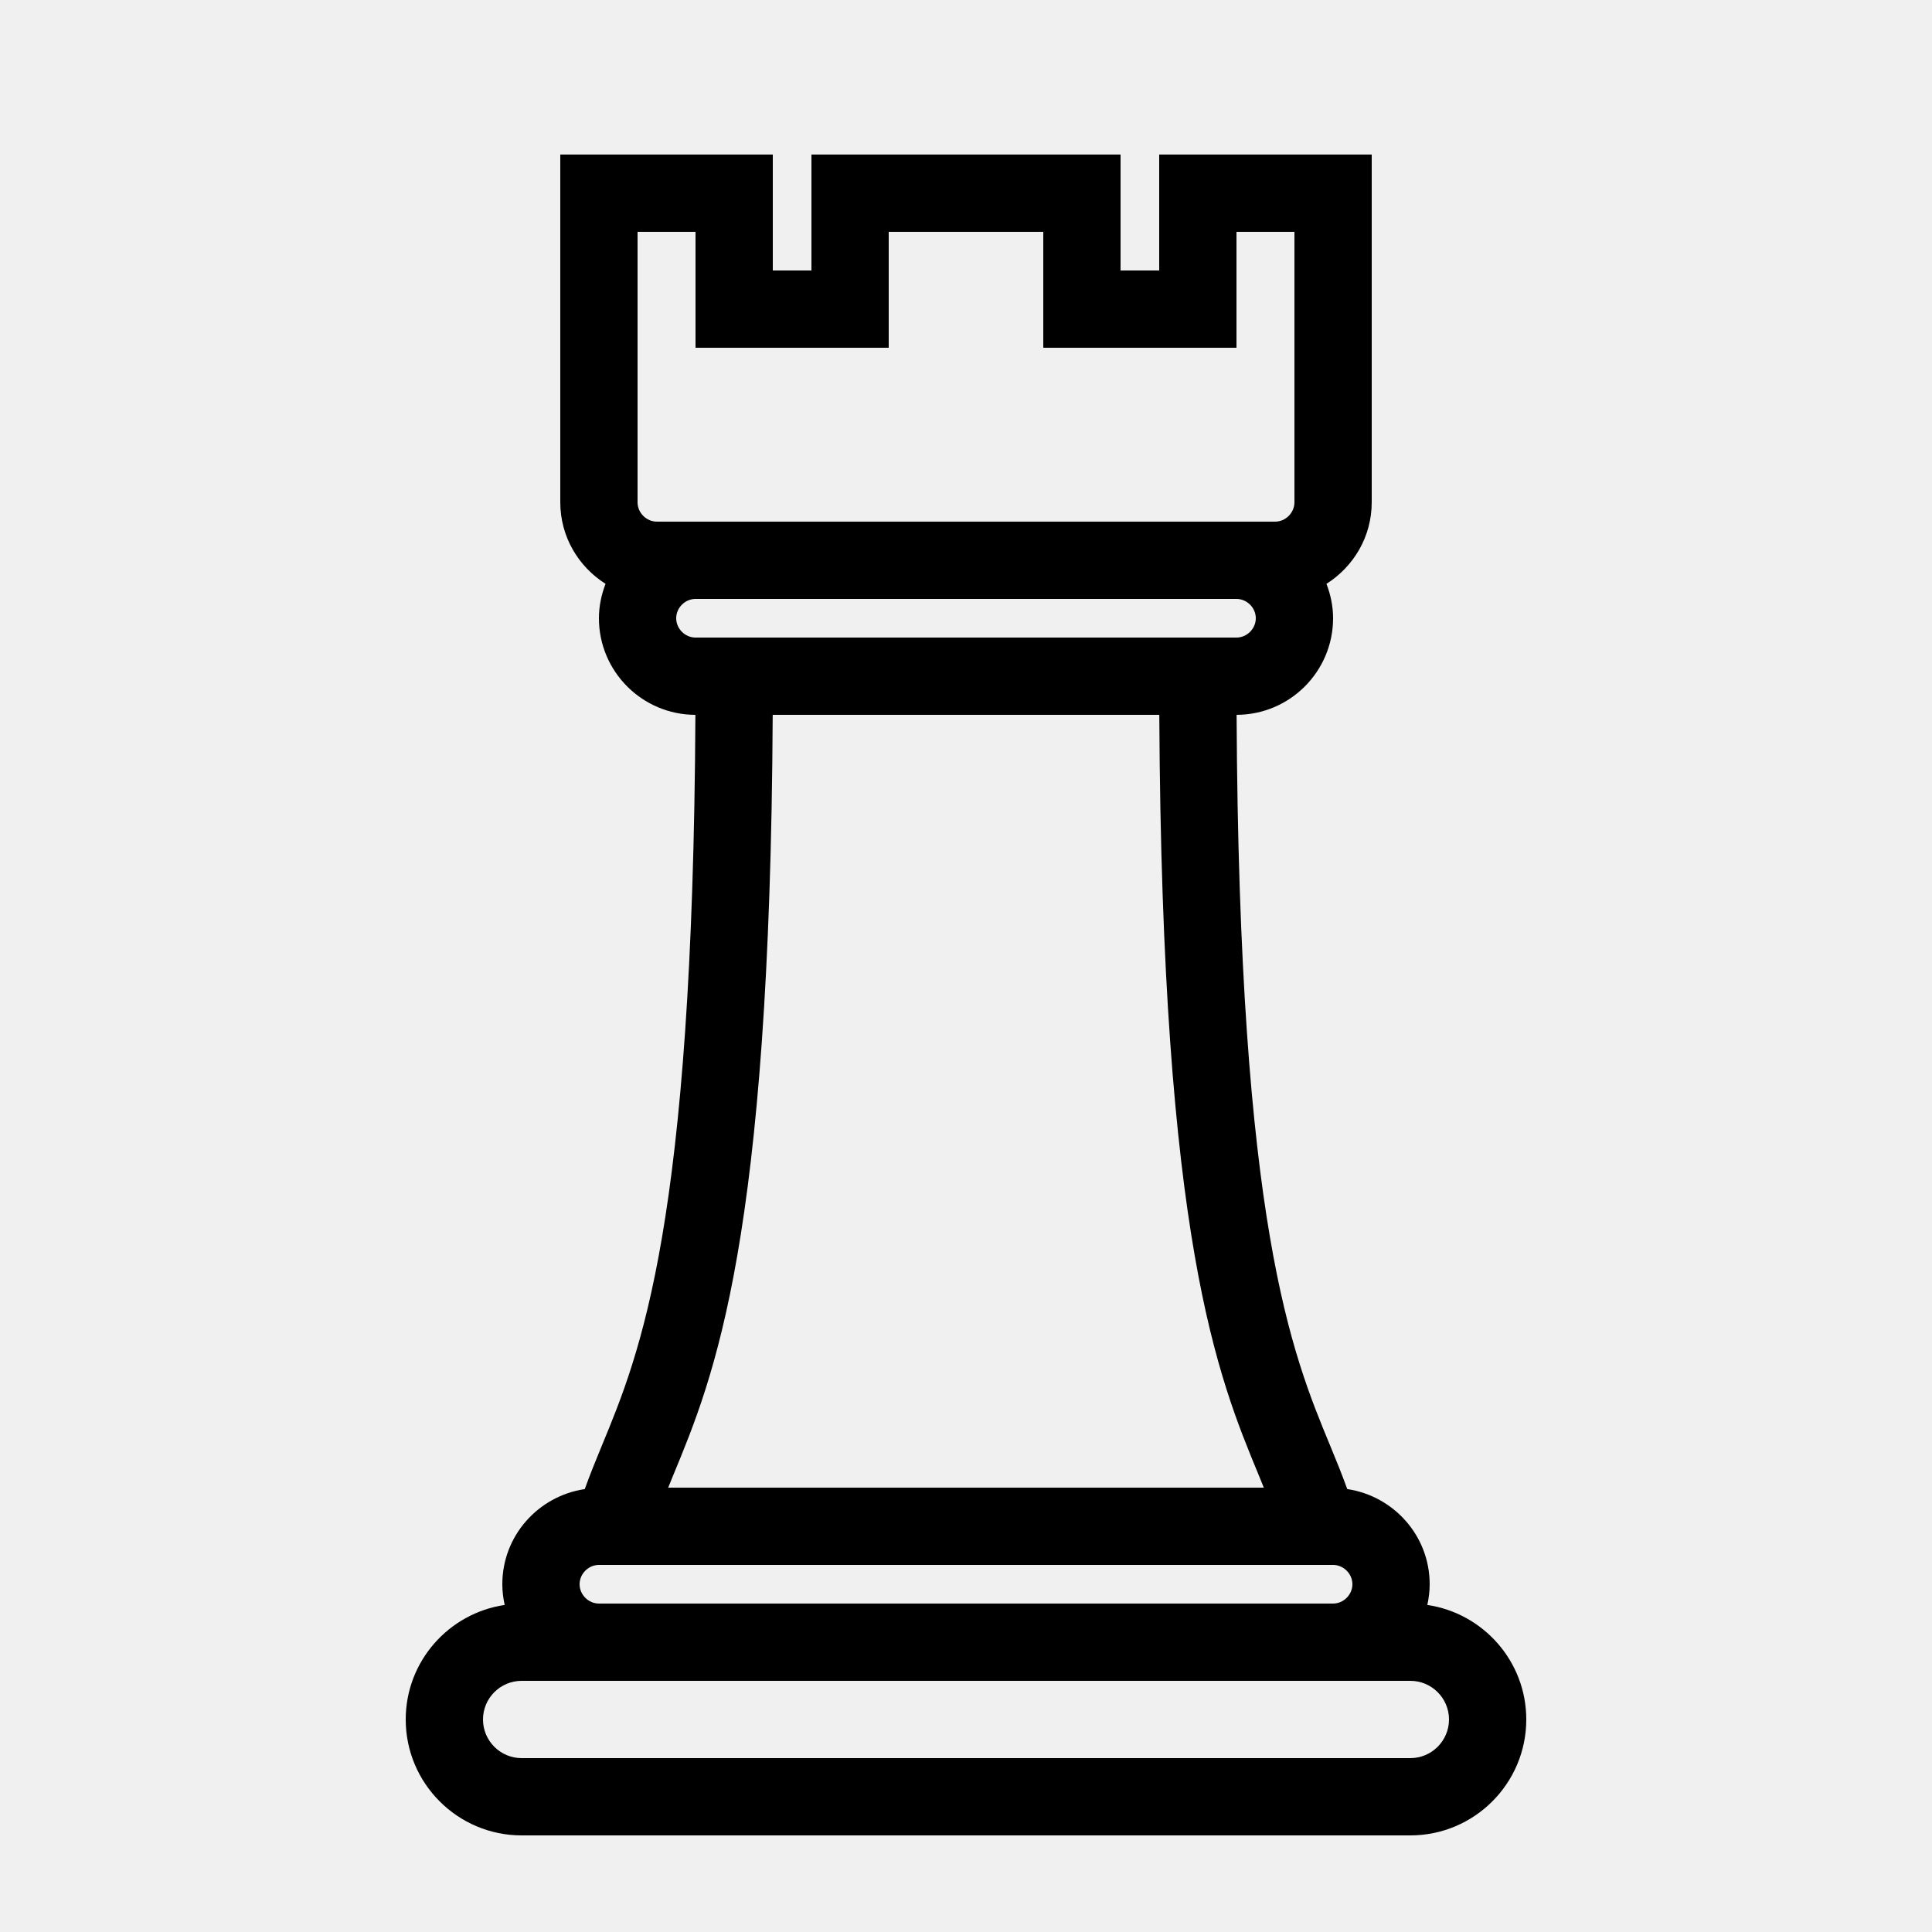
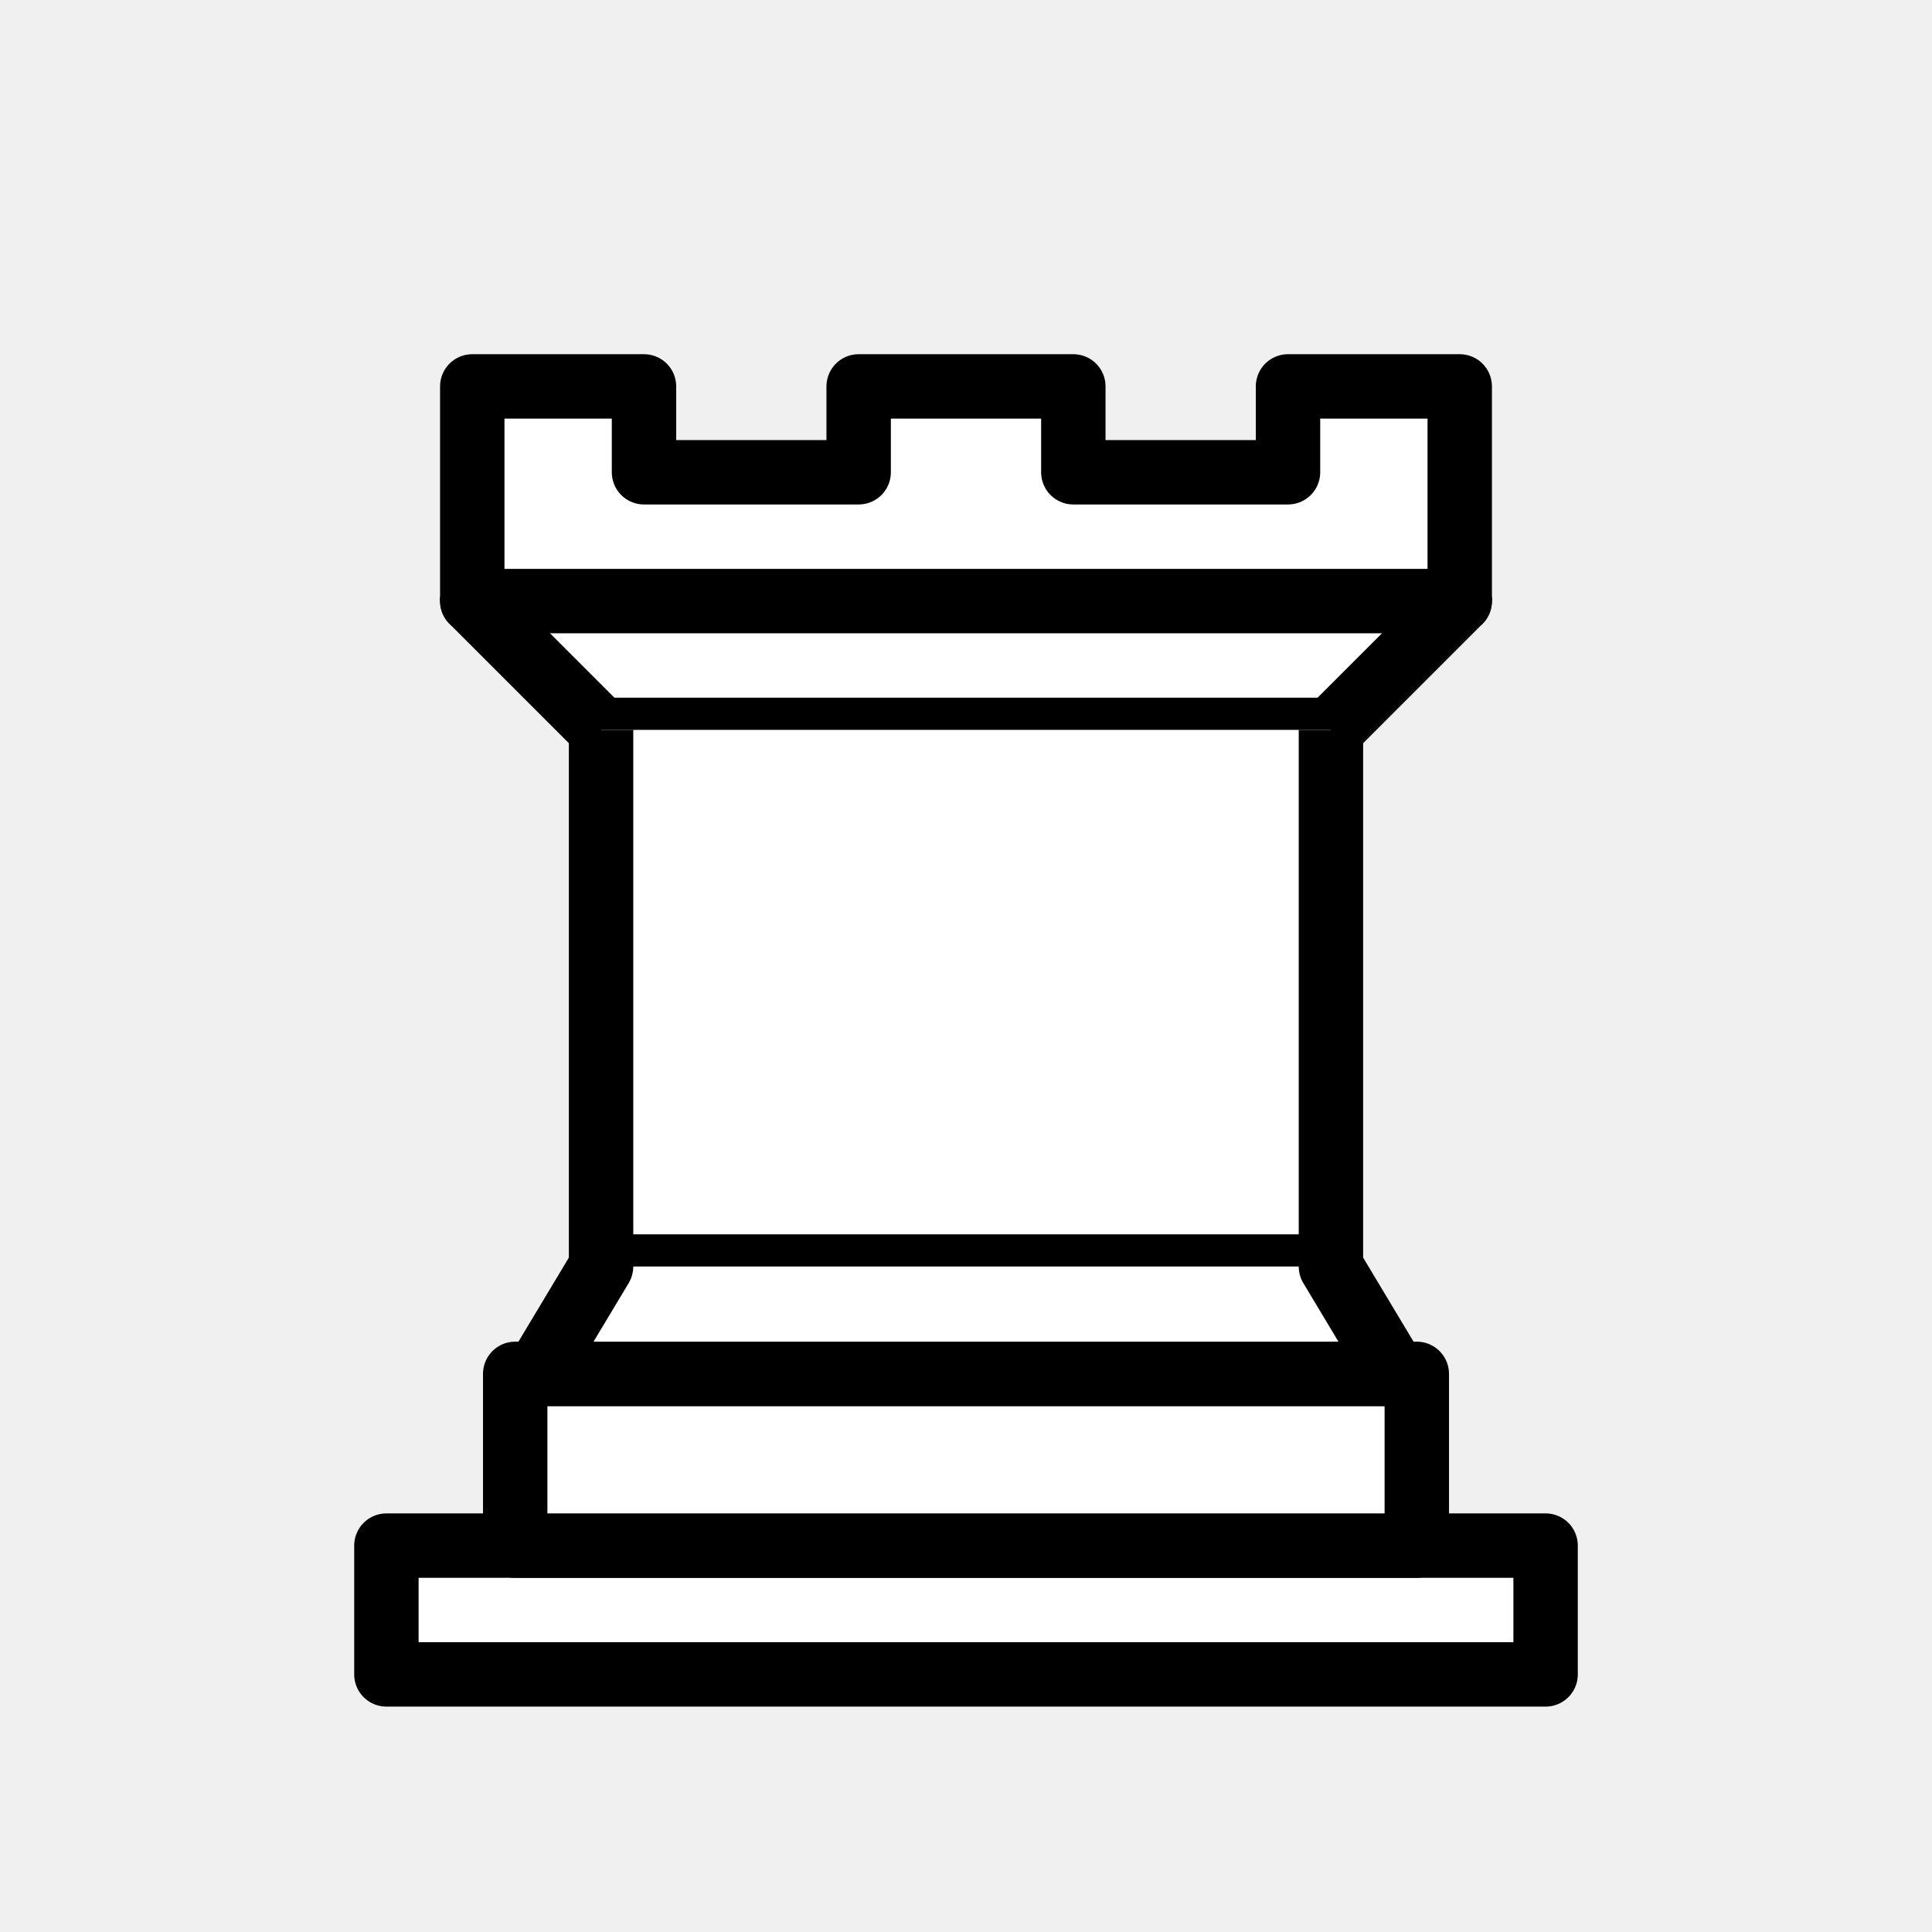
- <svg xmlns="http://www.w3.org/2000/svg" enable-background="new 0 0 100 100" height="40px" version="1.1" viewBox="0 0 100 100" width="40px" xml:space="preserve">
-   <g id="white_exp">
-     <path d="M73.878,83.072C73.954,82.726,74,82.369,74,82c0-2.506-1.859-4.567-4.267-4.926c-0.271-0.754-0.567-1.482-0.878-2.233   c-2-4.832-4.718-11.416-4.849-37.842C66.76,36.996,69,34.755,69,32c0-0.629-0.13-1.226-0.343-1.781C70.06,29.333,71,27.778,71,26   V16v-6V8H60v6h-2V8H42v6h-2V8H29v2v6v10c0,1.778,0.94,3.333,2.343,4.219C31.13,30.774,31,31.371,31,32c0,2.755,2.24,4.996,4.994,5   c-0.131,26.426-2.85,33.01-4.849,37.842c-0.311,0.751-0.606,1.479-0.878,2.233C27.859,77.433,26,79.494,26,82   c0,0.369,0.046,0.726,0.122,1.072C23.229,83.499,21,85.99,21,89c0,3.309,2.691,6,6,6h46c3.309,0,6-2.691,6-6   C79,85.99,76.771,83.499,73.878,83.072z M30,82c0-0.542,0.458-1,1-1h38c0.542,0,1,0.458,1,1s-0.458,1-1,1H31   C30.458,83,30,82.542,30,82z M33,12h3v6h10v-6h8v6h10v-6h3v4v10c0,0.542-0.458,1-1,1H34c-0.542,0-1-0.458-1-1V16V12z M35,32   c0-0.542,0.458-1,1-1h28c0.542,0,1,0.458,1,1s-0.458,1-1,1H36C35.458,33,35,32.542,35,32z M39.995,37h20.01   c0.135,27.239,3.028,34.233,5.154,39.371c0.091,0.22,0.169,0.419,0.255,0.629H34.586c0.085-0.209,0.164-0.409,0.255-0.629   C36.967,71.233,39.86,64.239,39.995,37z M73,91H27c-1.103,0-2-0.897-2-2s0.897-2,2-2h46c1.103,0,2,0.897,2,2S74.103,91,73,91z" />
+ <svg xmlns="http://www.w3.org/2000/svg" version="1.1" width="100%" height="100%" viewBox="0 0 45 45">
+   <g style="opacity:1; fill:#ffffff; fill-opacity:1; fill-rule:evenodd; stroke:#000000; stroke-width:1.5; stroke-linecap:round;stroke-linejoin:round;stroke-miterlimit:4; stroke-dasharray:none; stroke-opacity:1;">
+     <path d="M 9,39 L 36,39 L 36,36 L 9,36 L 9,39 z " style="stroke-linecap:butt;" />
+     <path d="M 12,36 L 12,32 L 33,32 L 33,36 L 12,36 z " style="stroke-linecap:butt;" />
+     <path d="M 11,14 L 11,9 L 15,9 L 15,11 L 20,11 L 20,9 L 25,9 L 25,11 L 30,11 L 30,9 L 34,9 L 34,14" style="stroke-linecap:butt;" />
+     <path d="M 34,14 L 31,17 L 14,17 L 11,14" />
+     <path d="M 31,17 L 31,29.5 L 14,29.5 L 14,17" style="stroke-linecap:butt; stroke-linejoin:miter;" />
+     <path d="M 31,29.5 L 32.5,32 L 12.5,32 L 14,29.5" />
+     <path d="M 11,14 L 34,14" style="fill:none; stroke:#000000; stroke-linejoin:miter;" />
  </g>
-   <g id="black_exp" />
</svg>
